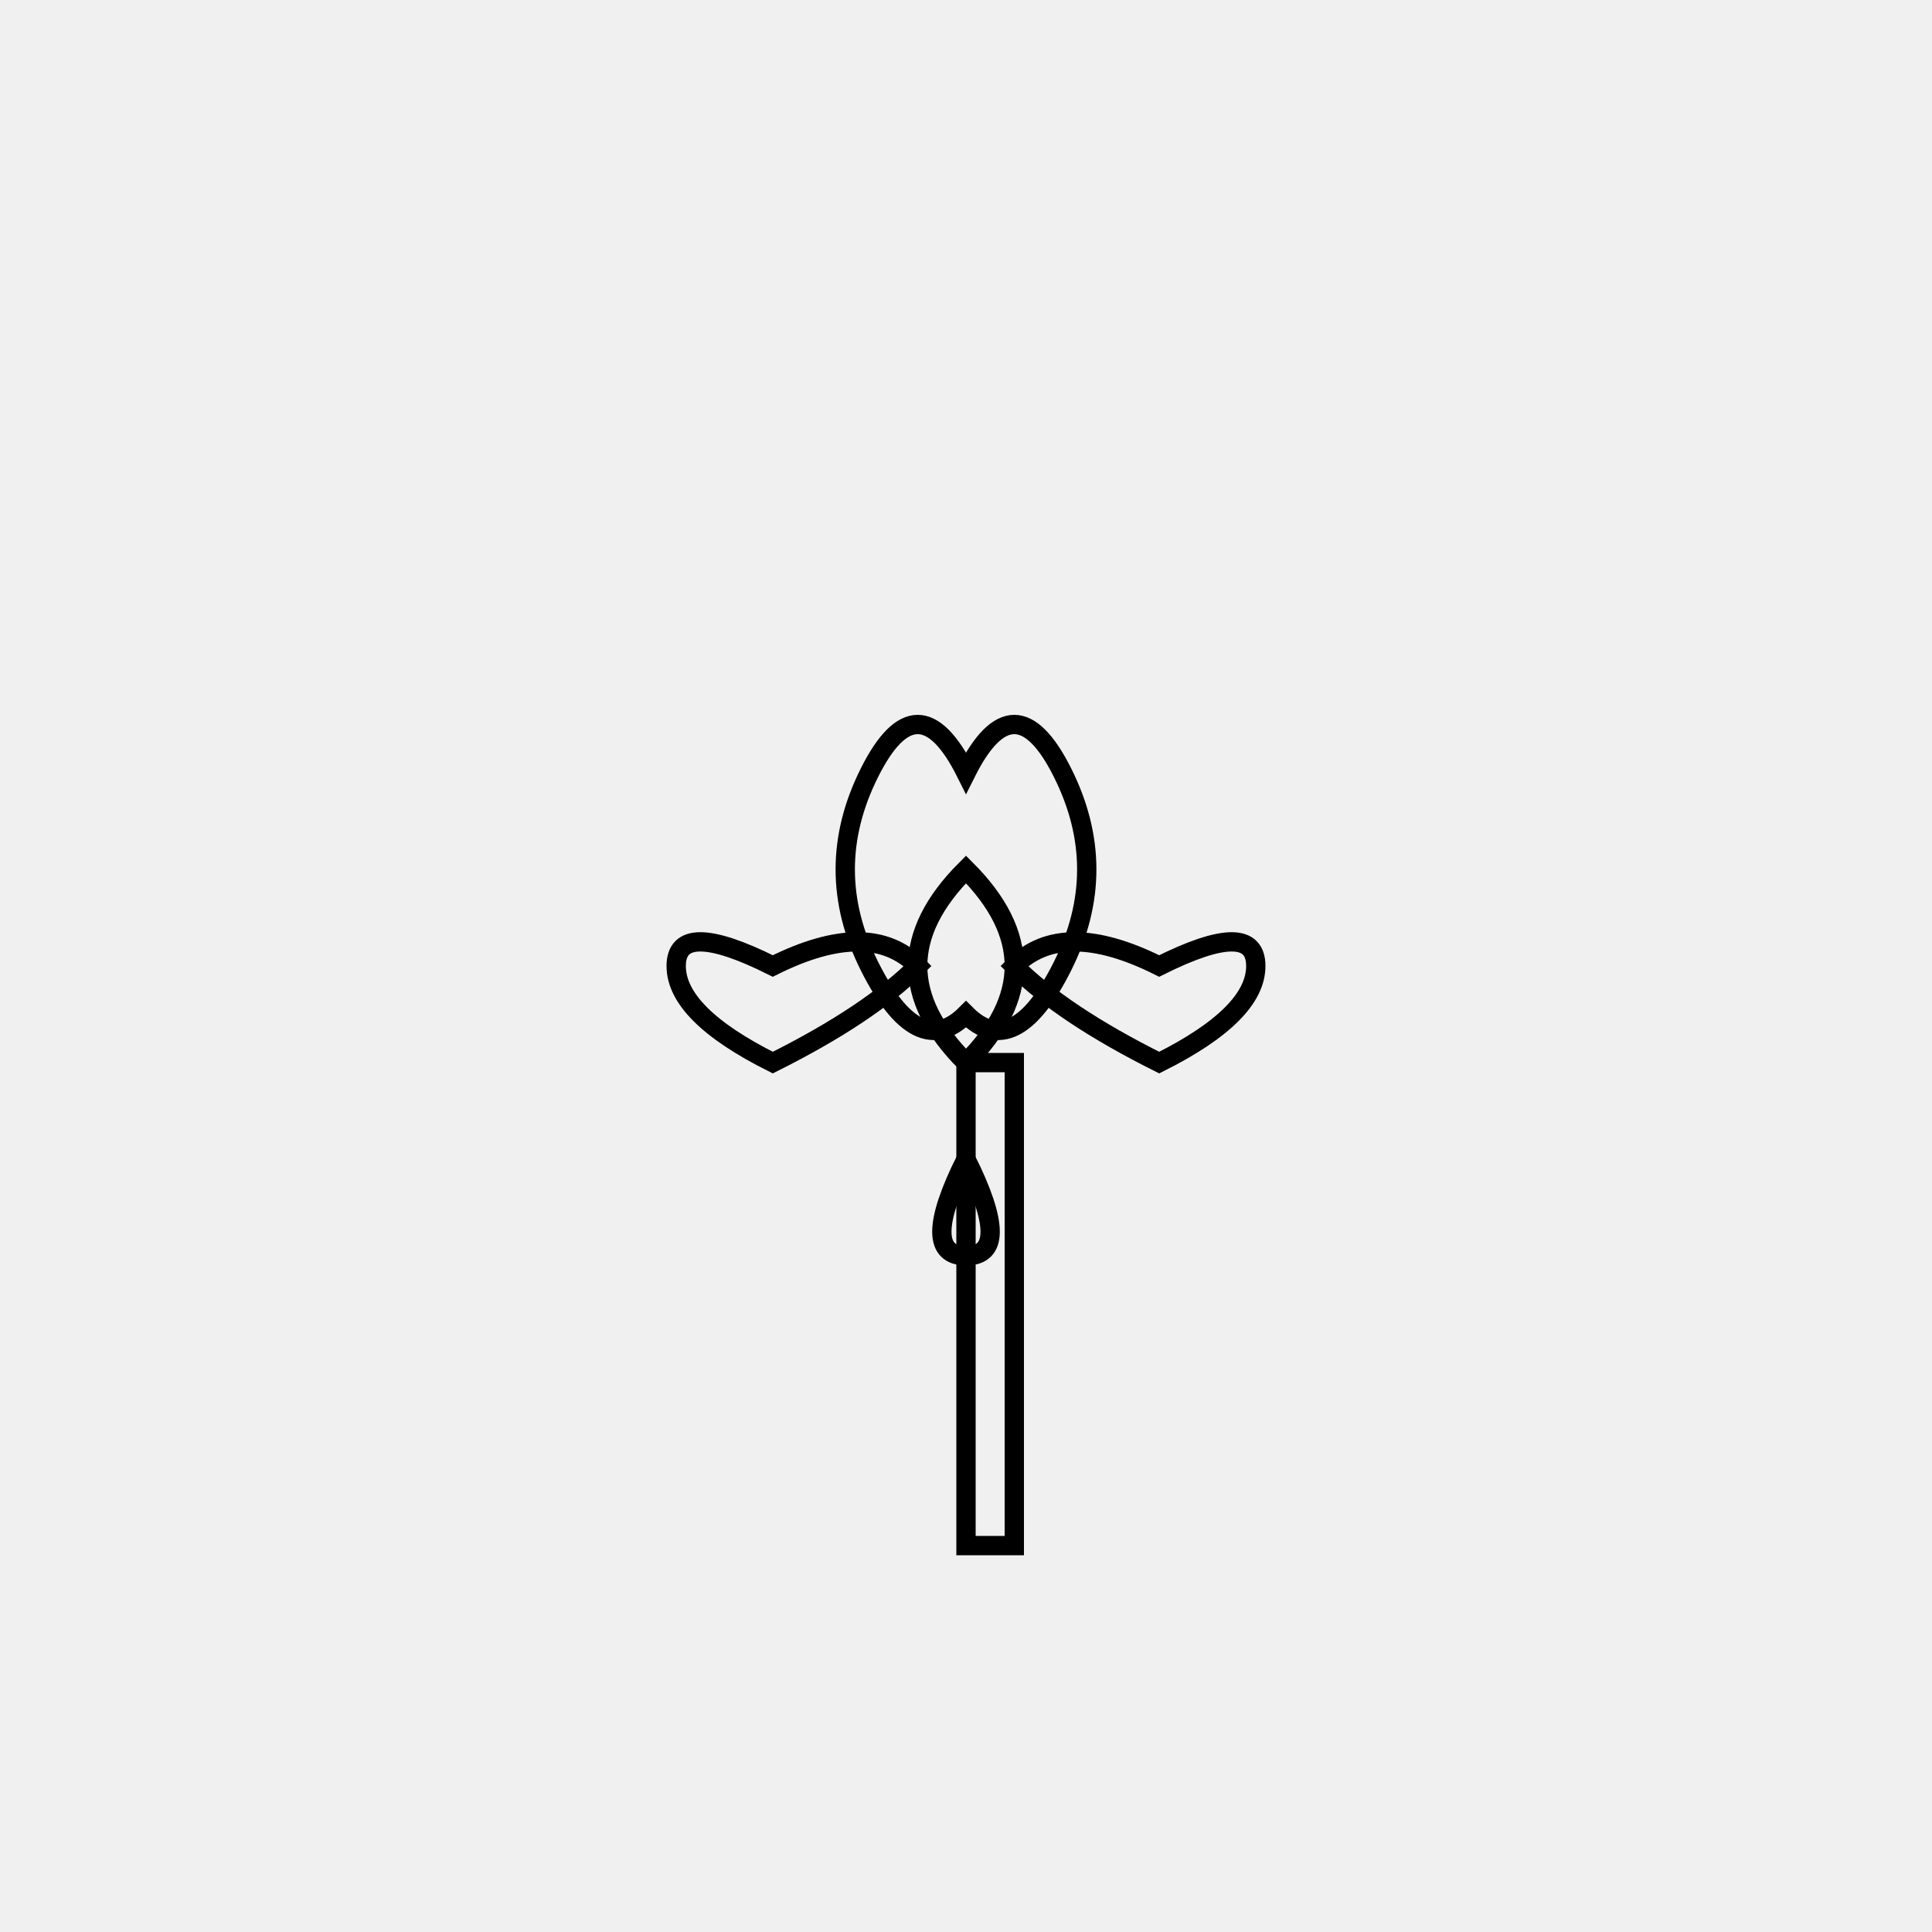
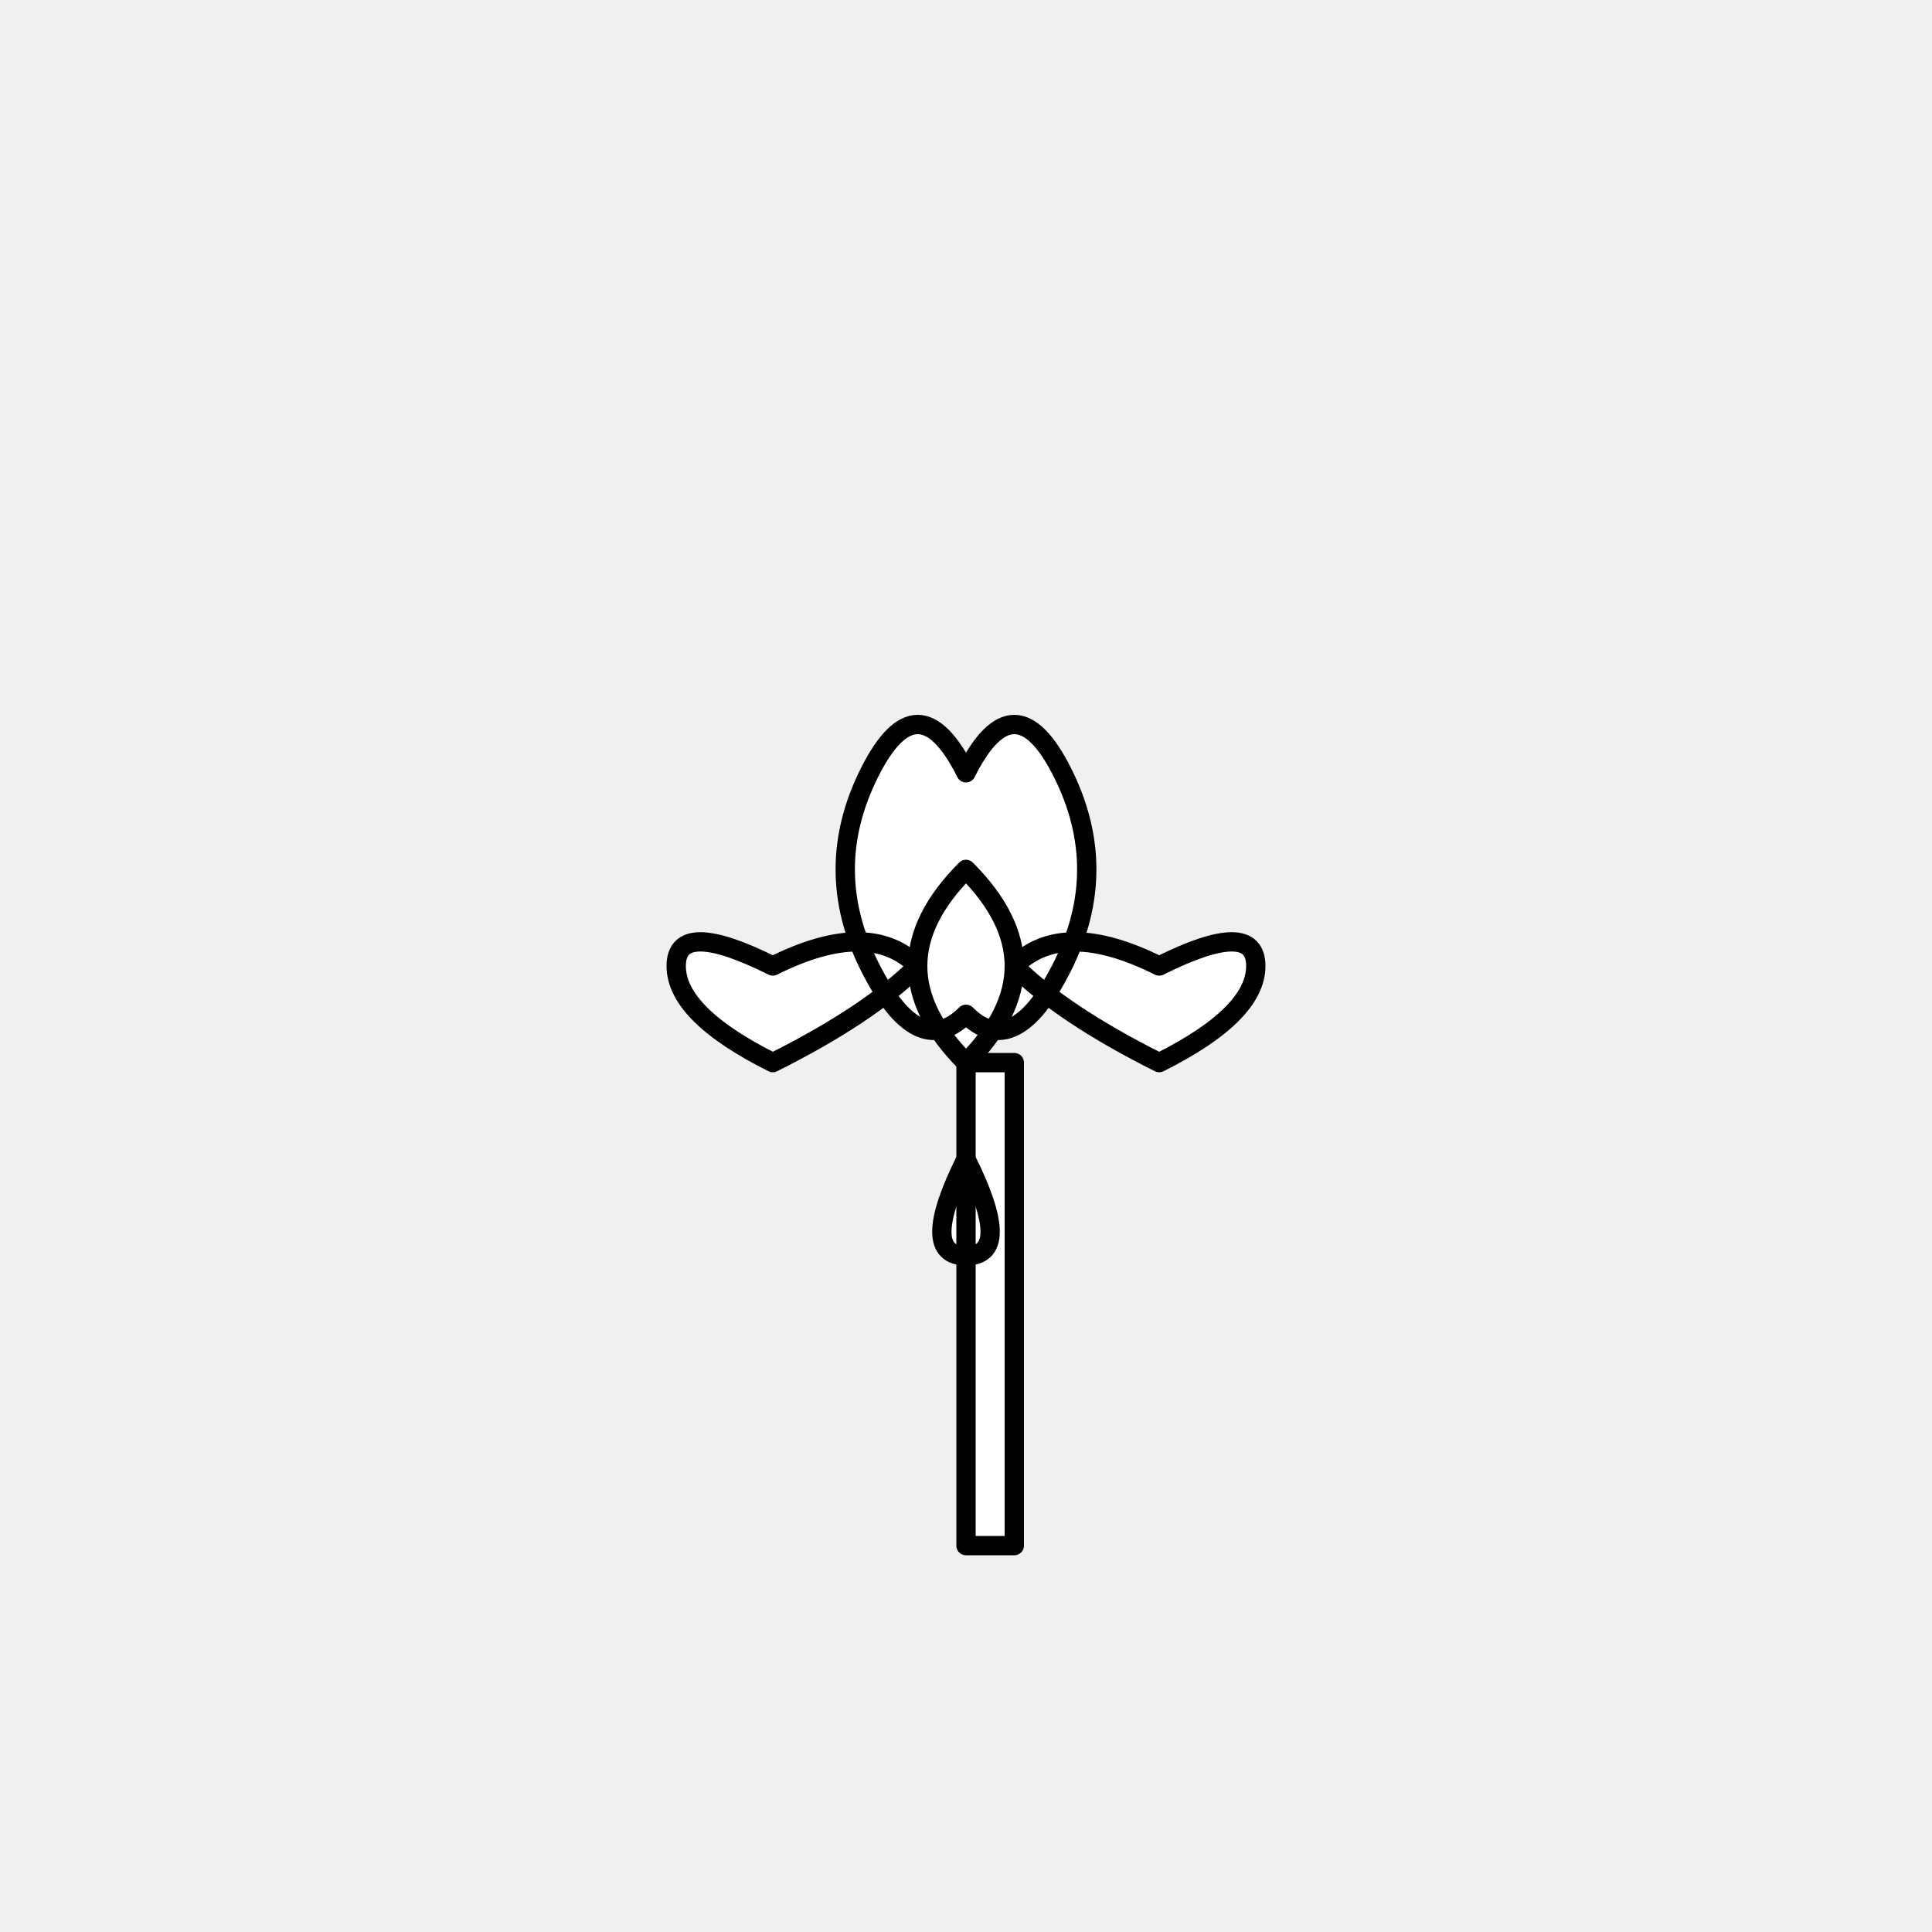
<svg xmlns="http://www.w3.org/2000/svg" viewBox="0 0 200 200">
-   <path id="center" d="M 100 90 Q 110 100 100 110 Q 90 100 100 90 Z" fill="none" stroke="black" stroke-width="2" />
-   <path id="petal1" d="M 100 80 Q 105 70 110 80 Q 115 90 110 100 Q 105 110 100 105 Q 95 110 90 100 Q 85 90 90 80 Q 95 70 100 80 Z" fill="none" stroke="black" stroke-width="2" />
-   <path id="petal2" d="M 120 100 Q 130 95 130 100 Q 130 105 120 110 Q 110 105 105 100 Q 110 95 120 100 Z" fill="none" stroke="black" stroke-width="2" />
-   <path id="petal3" d="M 100 120 Q 95 130 100 130 Q 105 130 100 120 Z" fill="none" stroke="black" stroke-width="2" />
-   <path id="petal4" d="M 80 100 Q 70 95 70 100 Q 70 105 80 110 Q 90 105 95 100 Q 90 95 80 100 Z" fill="none" stroke="black" stroke-width="2" />
-   <path id="stem" d="M 100 110 L 100 160 L 105 160 L 105 110 Z" fill="none" stroke="black" stroke-width="2" />
+   <g id="fill-areas">
+     <path id="area_center" d="M 100 90 Q 110 100 100 110 Q 90 100 100 90 Z" fill="#FFFFFF" />
+     <path id="area_petal1" d="M 100 80 Q 105 70 110 80 Q 115 90 110 100 Q 105 110 100 105 Q 95 110 90 100 Q 85 90 90 80 Q 95 70 100 80 Z" fill="#FFFFFF" />
+     <path id="area_petal2" d="M 120 100 Q 130 95 130 100 Q 130 105 120 110 Q 110 105 105 100 Q 110 95 120 100 Z" fill="#FFFFFF" />
+     <path id="area_petal3" d="M 100 120 Q 95 130 100 130 Q 105 130 100 120 Z" fill="#FFFFFF" />
+     <path id="area_petal4" d="M 80 100 Q 70 95 70 100 Q 70 105 80 110 Q 90 105 95 100 Q 90 95 80 100 Z" fill="#FFFFFF" />
+     <path id="area_stem" d="M 100 110 L 100 160 L 105 160 L 105 110 Z" fill="#FFFFFF" />
+   </g>
+   <g id="line-art">
+     <path d="M 100 90 Q 110 100 100 110 Q 90 100 100 90 Z" fill="none" stroke="black" stroke-width="2" stroke-linecap="round" stroke-linejoin="round" />
+     <path d="M 100 80 Q 105 70 110 80 Q 115 90 110 100 Q 105 110 100 105 Q 95 110 90 100 Q 85 90 90 80 Q 95 70 100 80 Z" fill="none" stroke="black" stroke-width="2" stroke-linecap="round" stroke-linejoin="round" />
+     <path d="M 120 100 Q 130 95 130 100 Q 130 105 120 110 Q 110 105 105 100 Q 110 95 120 100 Z" fill="none" stroke="black" stroke-width="2" stroke-linecap="round" stroke-linejoin="round" />
+     <path d="M 100 120 Q 95 130 100 130 Q 105 130 100 120 Z" fill="none" stroke="black" stroke-width="2" stroke-linecap="round" stroke-linejoin="round" />
+     <path d="M 80 100 Q 70 95 70 100 Q 70 105 80 110 Q 90 105 95 100 Q 90 95 80 100 Z" fill="none" stroke="black" stroke-width="2" stroke-linecap="round" stroke-linejoin="round" />
+     <path d="M 100 110 L 100 160 L 105 160 L 105 110 Z" fill="none" stroke="black" stroke-width="2" stroke-linecap="round" stroke-linejoin="round" />
+   </g>
</svg>
